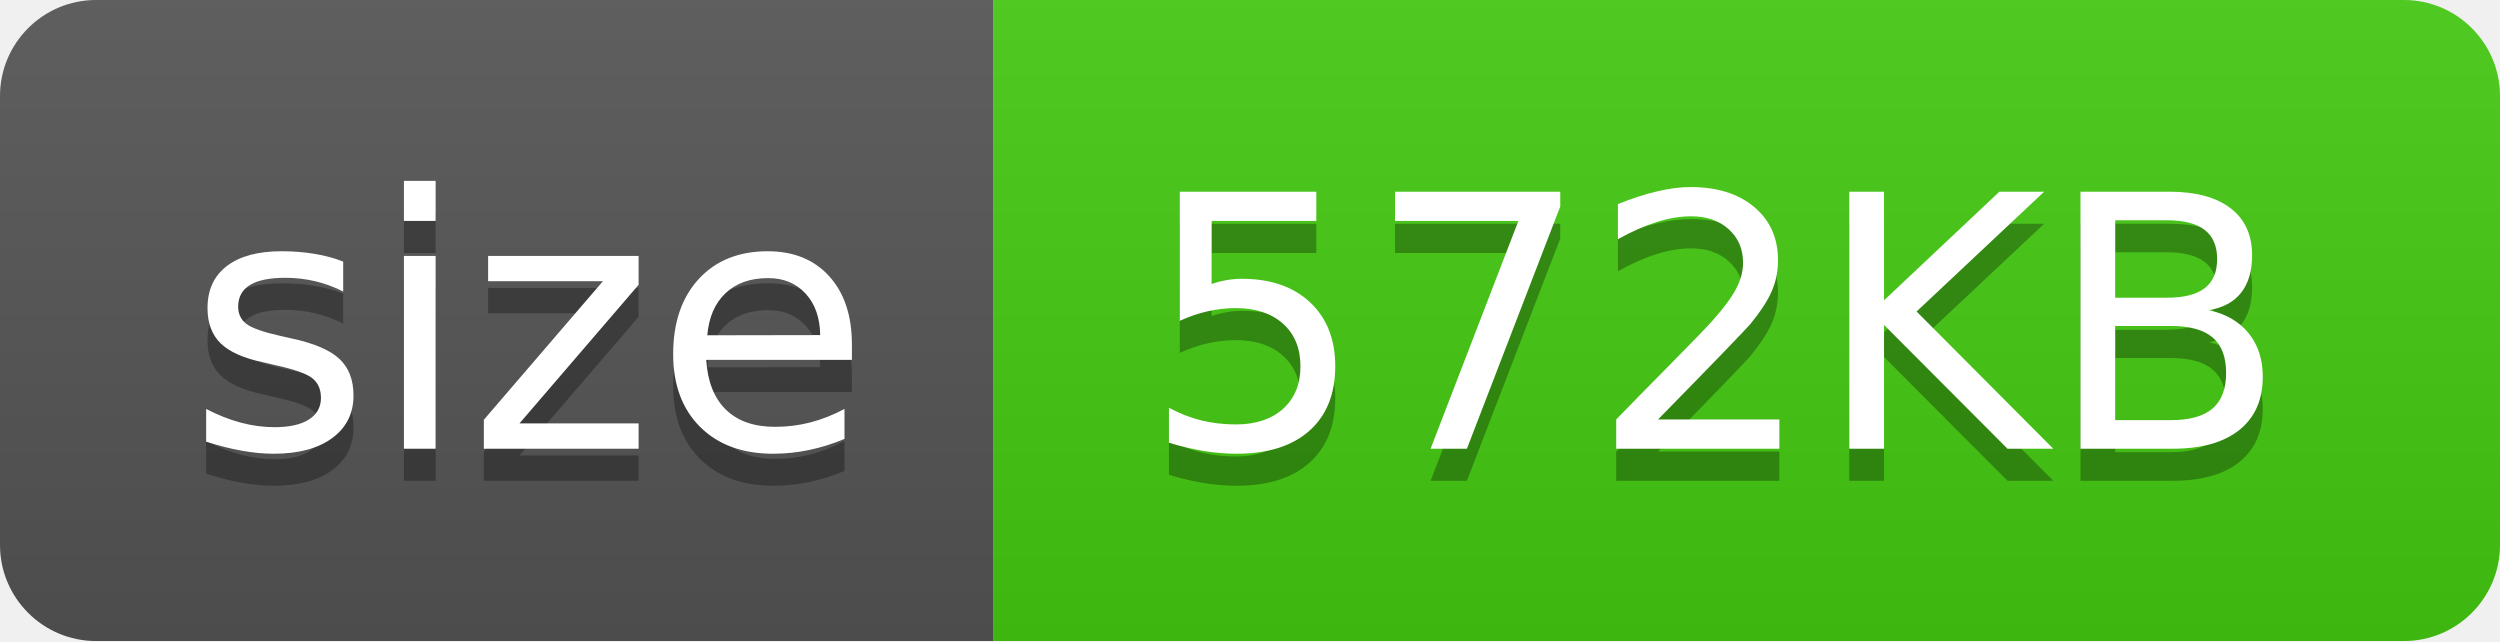
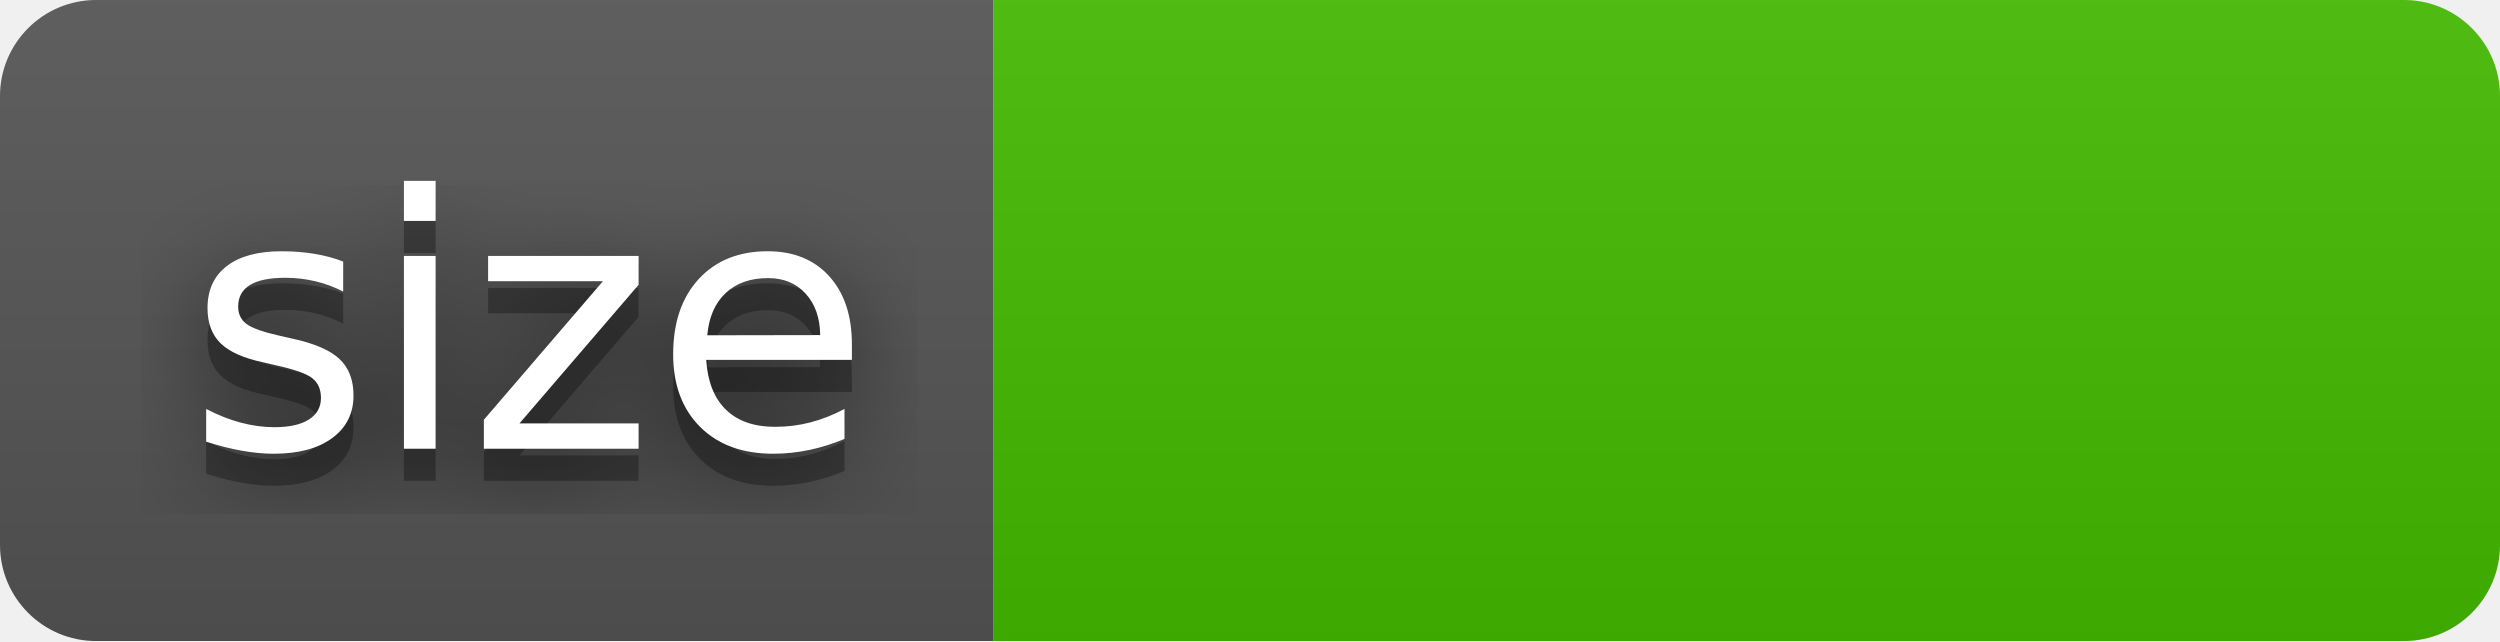
<svg xmlns="http://www.w3.org/2000/svg" width="78" height="20">
+   <filter id="blur">
+     <feGaussianBlur stdDeviation="16" />
+   </filter>
  <linearGradient id="s" x2="0" y2="100%">
    <stop offset="0" stop-color="#bbb" stop-opacity=".1" />
    <stop offset="1" stop-opacity=".1" />
  </linearGradient>
  <clipPath id="r">
-     <rect width="78" height="20" fill="#fff" rx="3" />
+     <rect width="78" height="20" rx="3" />
  </clipPath>
  <g clip-path="url(#r)">
    <rect width="31" height="20" fill="#555" />
-     <rect width="47" height="20" fill="#4c1" x="31" />
+     <rect width="47" height="20" fill="#4b0" x="31" />
    <rect width="78" height="20" fill="url(#s)" />
  </g>
  <g fill="#fff" font-family="Verdana,Geneva,DejaVu Sans,sans-serif" font-size="110" text-anchor="middle" text-rendering="geometricPrecision">
-     <text fill="#010101" fill-opacity=".3" textLength="210" transform="scale(.1)" x="165" y="150">size</text>
-     <text fill="#fff" textLength="210" transform="scale(.1)" x="165" y="140">size</text>
-     <text fill="#010101" fill-opacity=".3" textLength="370" transform="scale(.1)" x="535" y="150">572KB</text>
-     <text fill="#fff" textLength="370" transform="scale(.1)" x="535" y="140">572KB</text>
+     <g transform="scale(.1)">
+       <g fill="#010101">
+         <text fill-opacity=".8" filter="url(#blur)" textLength="210" x="165" y="150">size</text>
+         <text fill-opacity=".3" textLength="210" x="165" y="150">size</text>
+       </g>
+       <text textLength="210" x="165" y="140">size</text>
+     </g>
  </g>
</svg>
